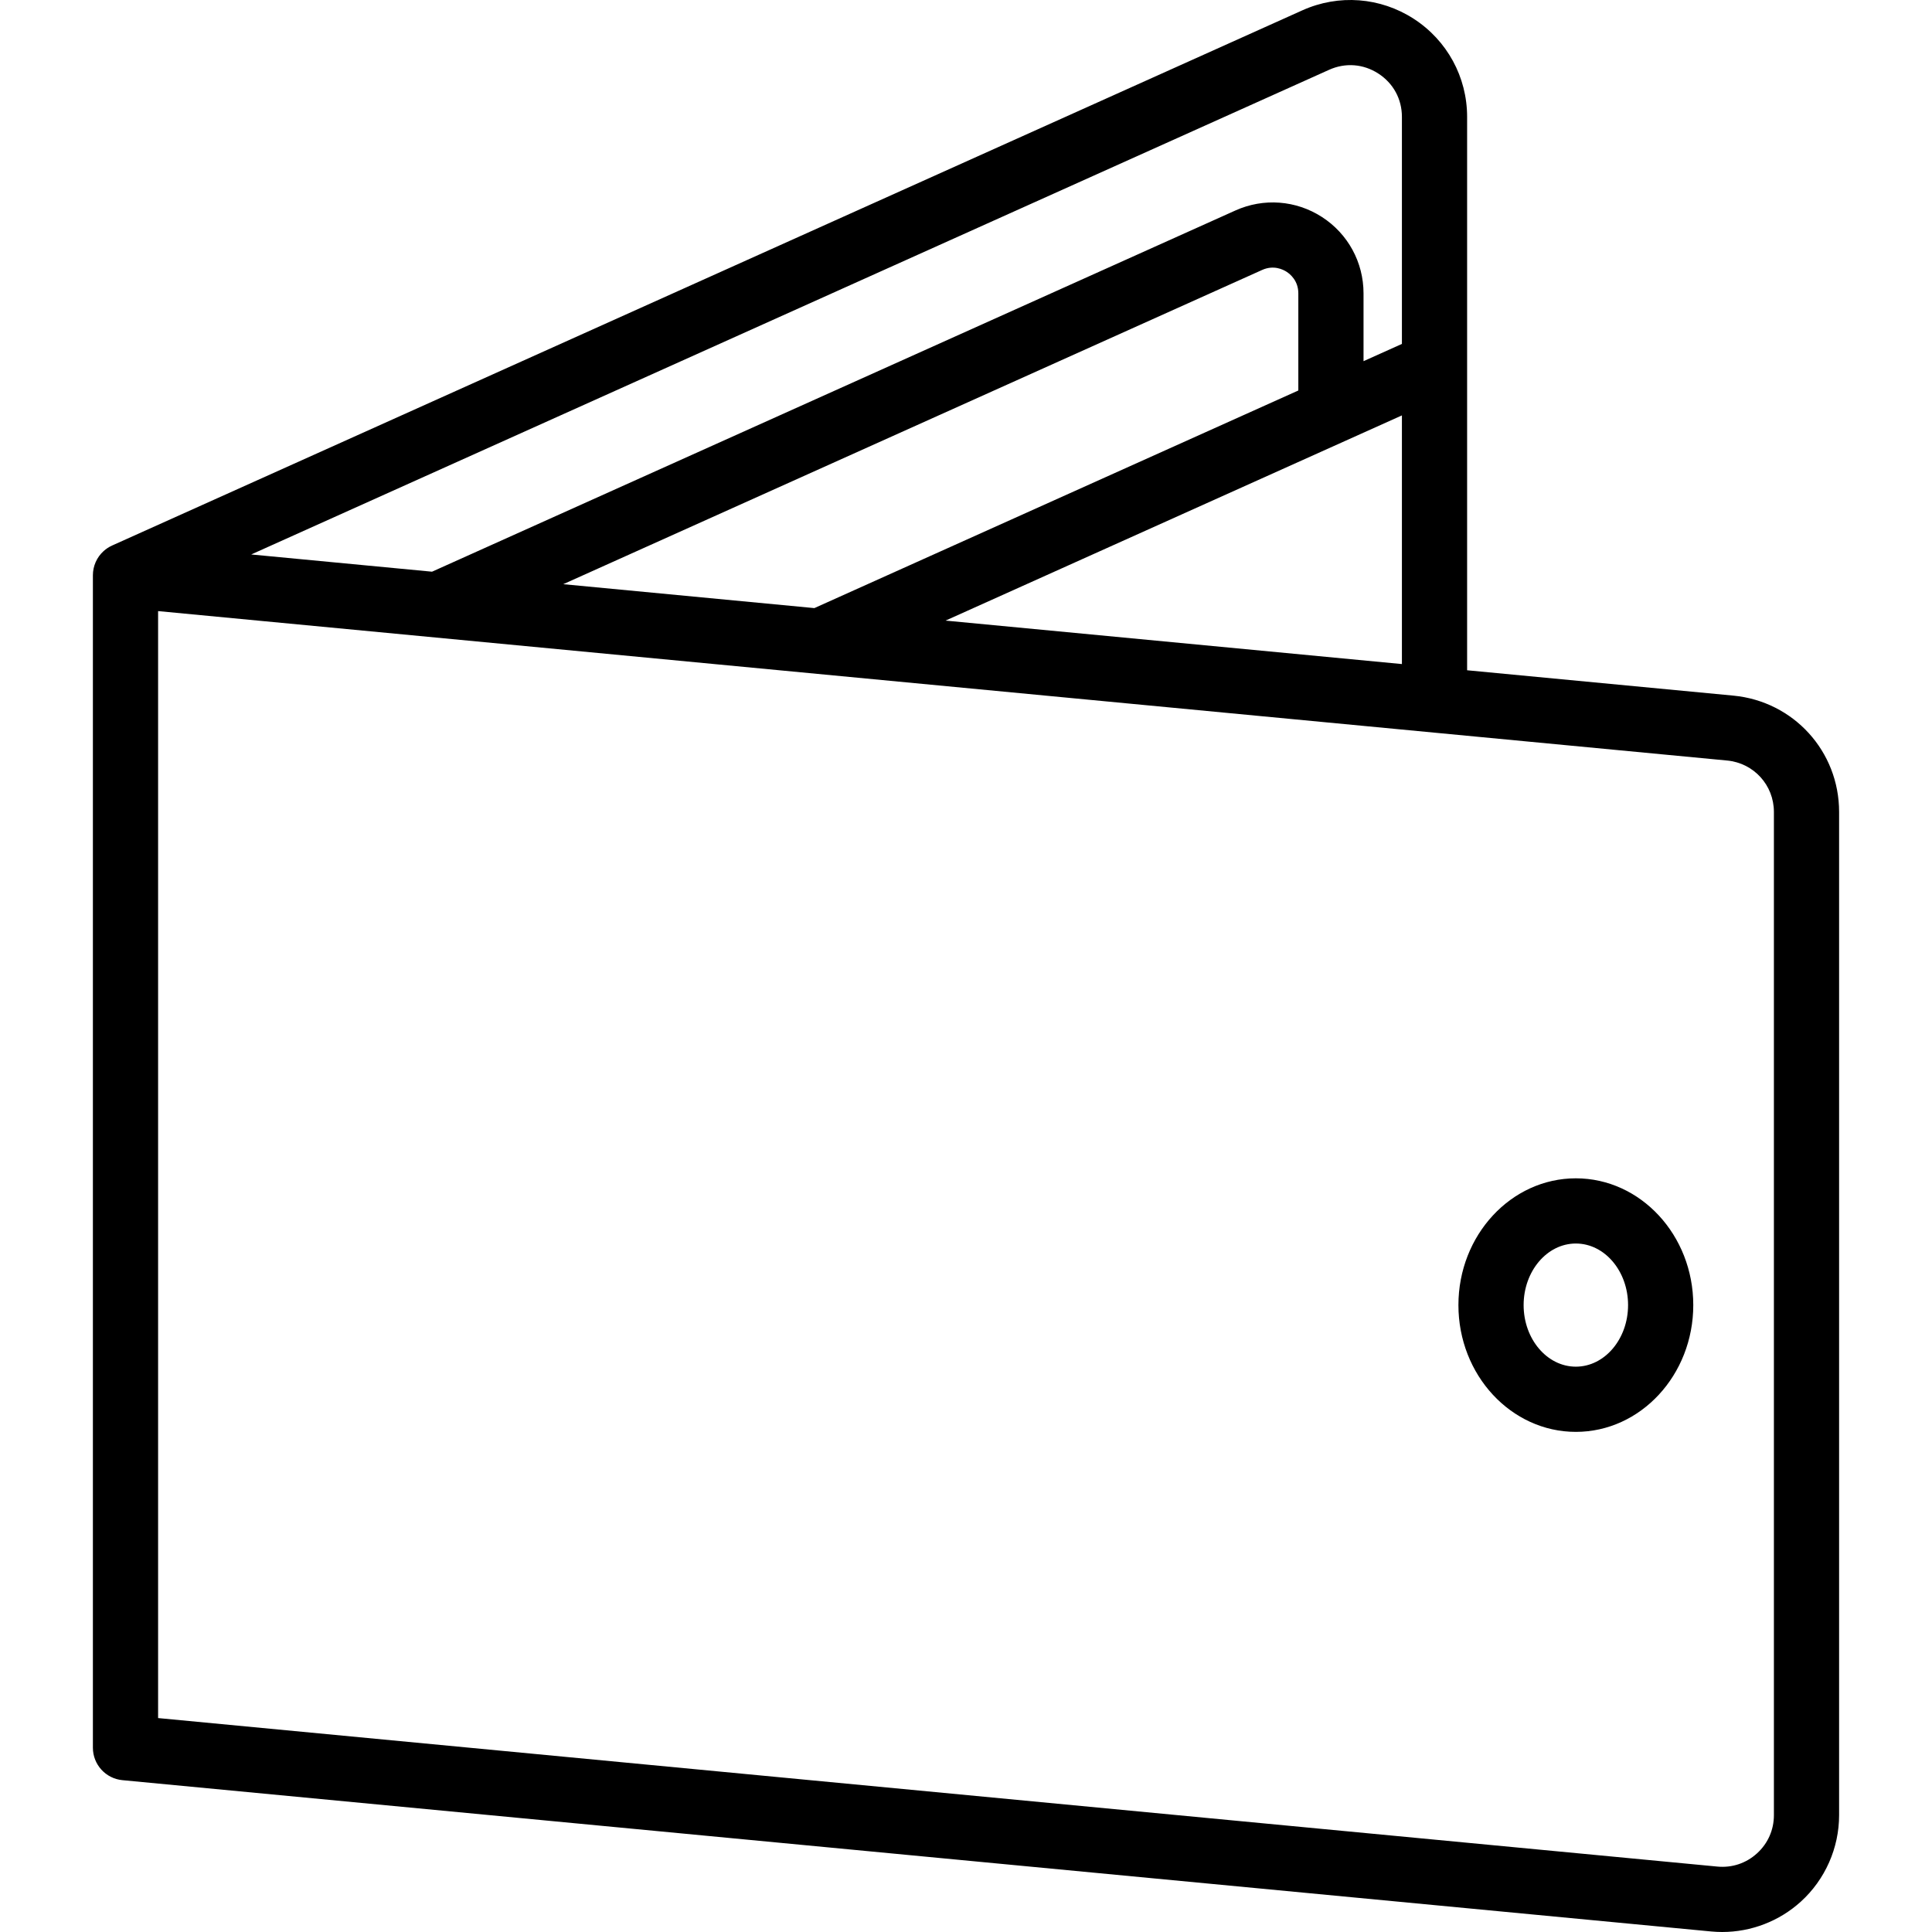
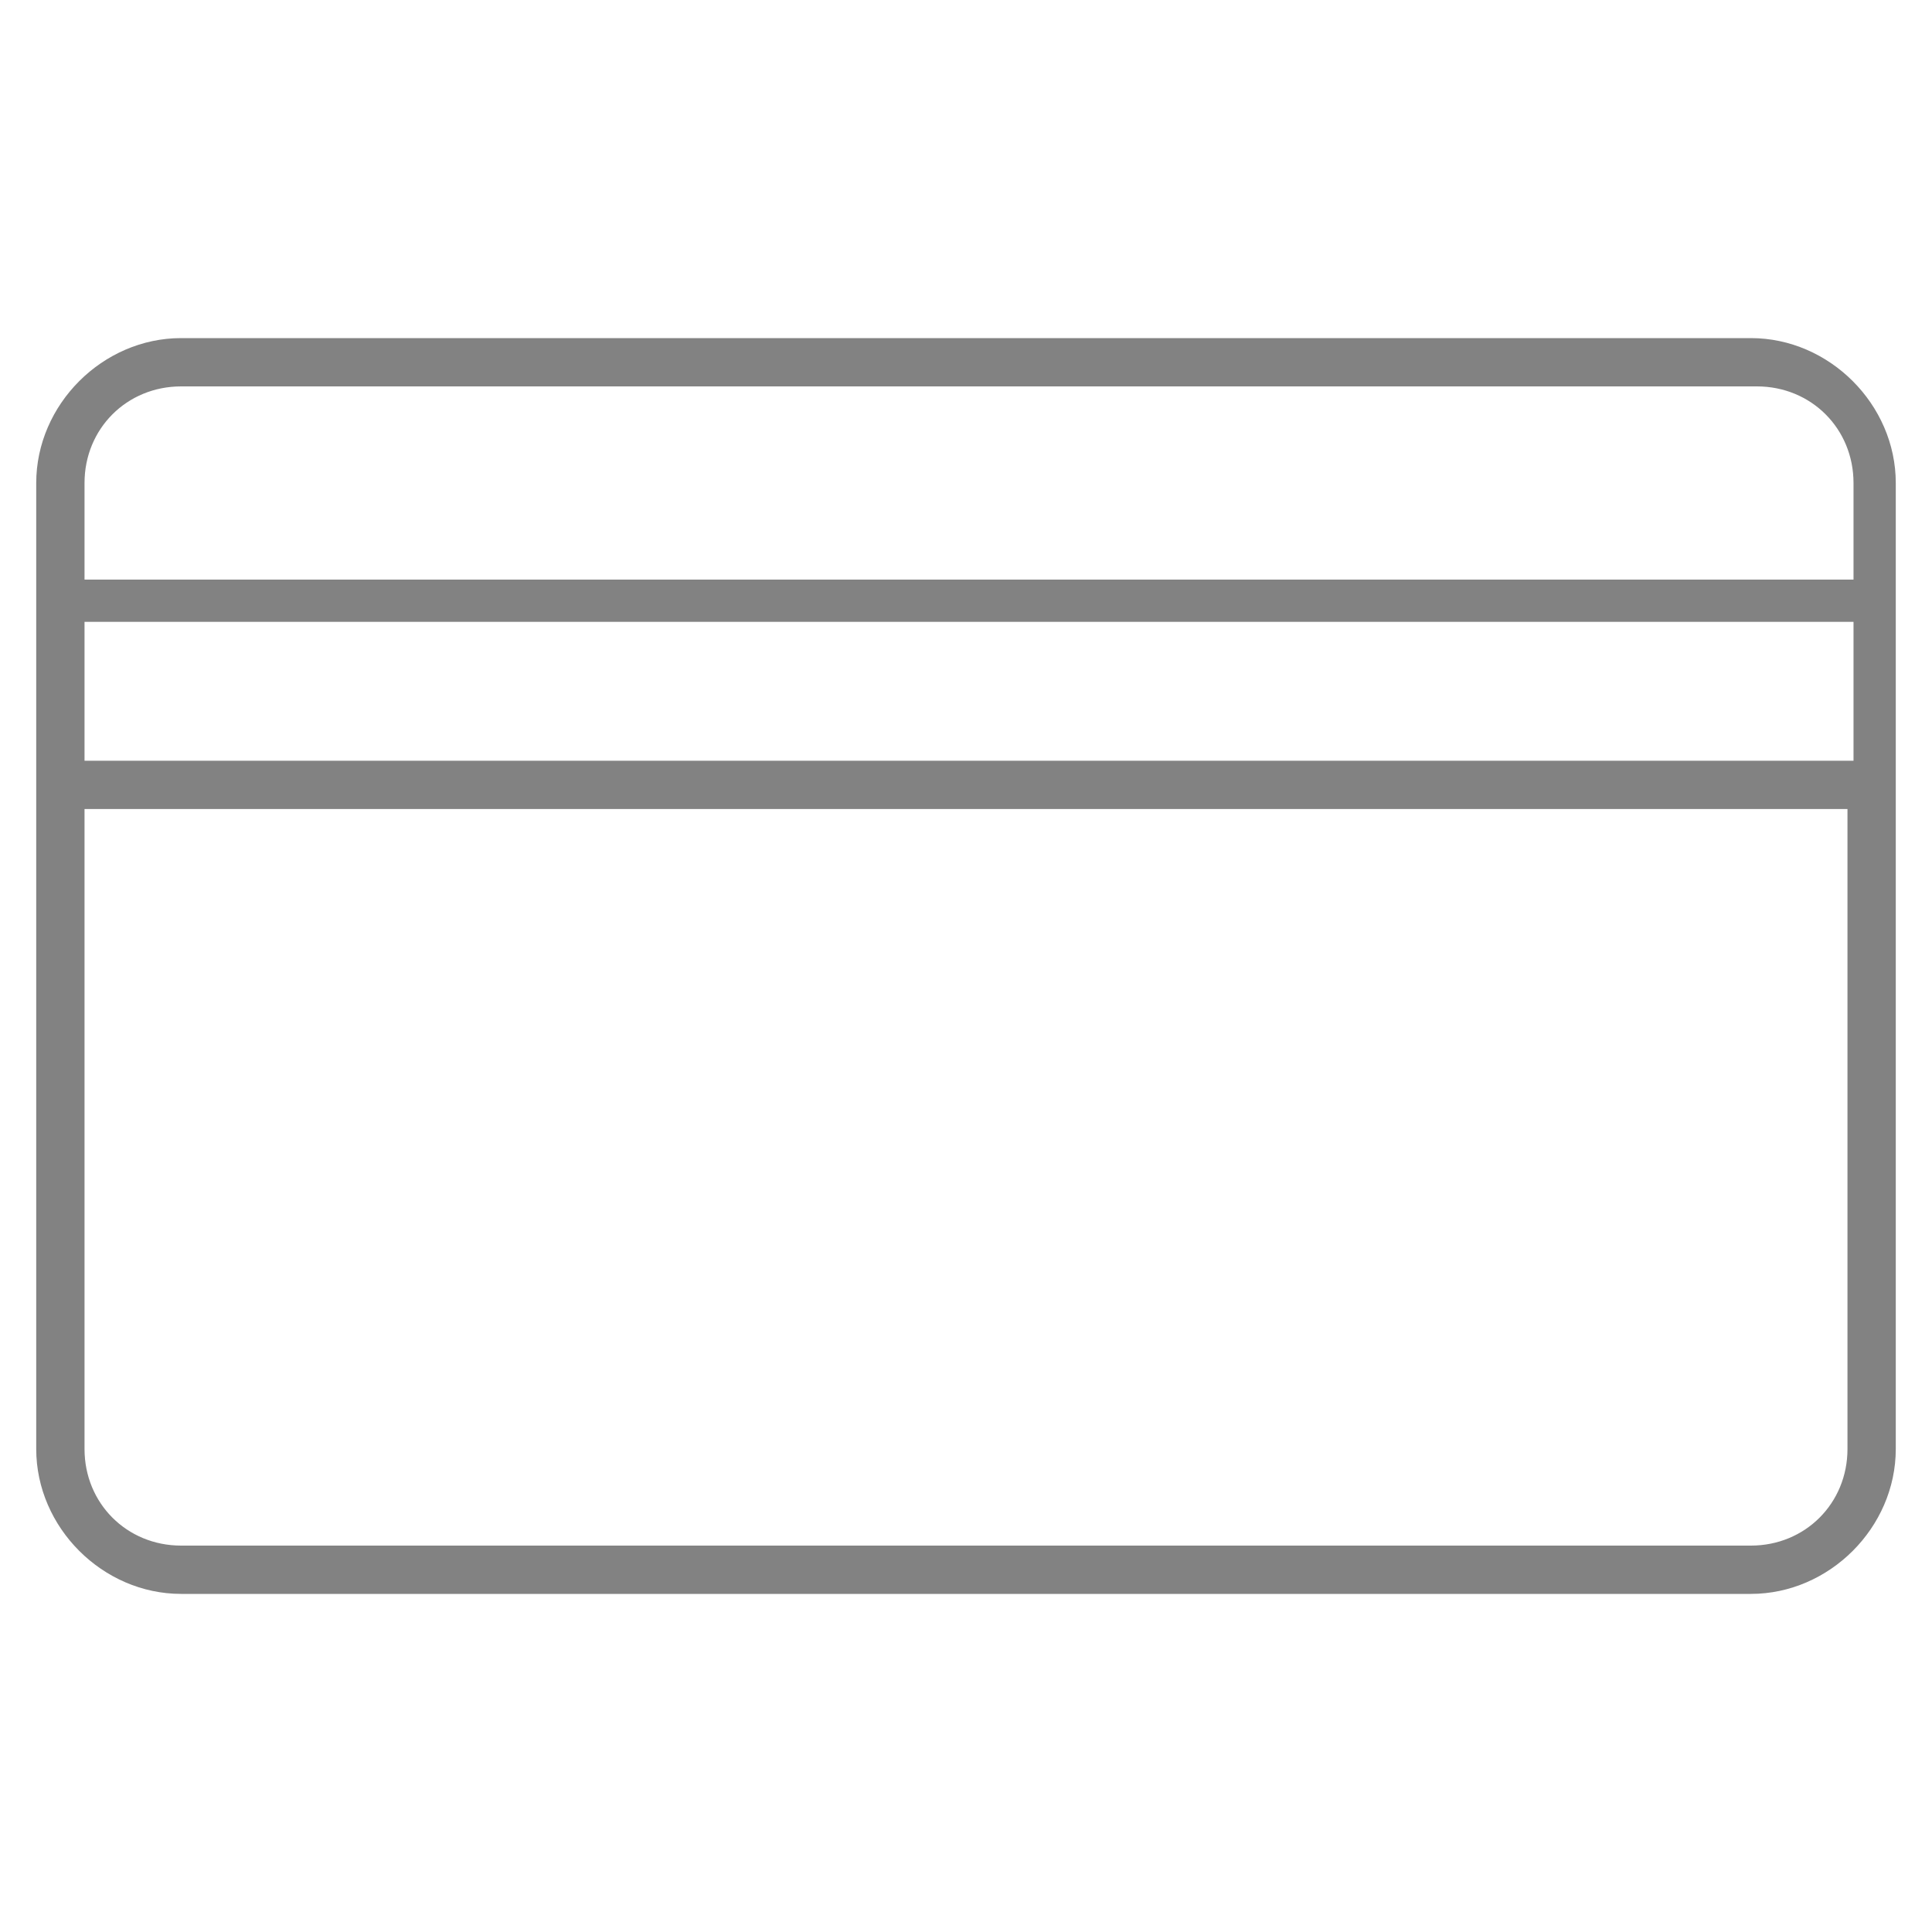
- <svg xmlns="http://www.w3.org/2000/svg" version="1.1" id="Capa_1" x="0px" y="0px" viewBox="0 0 444.456 444.456" style="enable-background:new 0 0 444.456 444.456;" xml:space="preserve">
-   <g>
-     <path d="M398.754,160.028l-61.244-5.833V26.894c0-9.159-4.591-17.597-12.282-22.571c-7.689-4.974-17.269-5.702-25.622-1.945   L25.795,125.495l0,0.001c-0.713,0.321-1.38,0.754-1.97,1.291c-1.563,1.421-2.455,3.436-2.455,5.549V402.06   c0,3.867,2.939,7.1,6.789,7.466l365.497,34.809c0.846,0.081,1.691,0.12,2.535,0.12c6.654,0,13.136-2.48,18.098-6.992   c5.59-5.083,8.796-12.332,8.796-19.888v-230.79C423.086,172.853,412.625,161.349,398.754,160.028z M217.525,142.768L322.51,95.564   v57.203L217.525,142.768z M298.679,89.833l-111.338,50.061l-57.767-5.502l160.784-72.291c2.642-1.191,4.813-0.102,5.624,0.422   c0.811,0.524,2.698,2.057,2.698,4.958V89.833z M305.758,16.059c3.746-1.685,7.875-1.371,11.324,0.86   c3.45,2.231,5.428,5.867,5.428,9.976v52.223l-8.831,3.971V67.482c0-7.126-3.572-13.69-9.556-17.557   c-5.982-3.866-13.432-4.426-19.922-1.502L99.389,131.517l-41.6-3.962L305.758,16.059z M408.086,417.577   c0,3.388-1.381,6.51-3.888,8.79c-2.507,2.28-5.747,3.36-9.119,3.037L36.371,395.241V140.583l360.961,34.377   c6.131,0.584,10.754,5.668,10.754,11.827V417.577z" />
-     <path d="M362.523,271.072c-14.896,0-27.014,13.083-27.014,29.165c0,16.081,12.119,29.165,27.014,29.165   s27.014-13.083,27.014-29.165C389.537,284.155,377.419,271.072,362.523,271.072z M362.523,314.401   c-6.625,0-12.014-6.354-12.014-14.165c0-7.811,5.39-14.165,12.014-14.165s12.014,6.354,12.014,14.165   C374.537,308.047,369.148,314.401,362.523,314.401z" />
-   </g>
-   <g>
- </g>
-   <g>
- </g>
-   <g>
- </g>
-   <g>
- </g>
-   <g>
- </g>
-   <g>
- </g>
-   <g>
- </g>
-   <g>
- </g>
-   <g>
- </g>
-   <g>
- </g>
-   <g>
- </g>
-   <g>
- </g>
-   <g>
- </g>
-   <g>
- </g>
-   <g>
- </g>
+ <svg xmlns="http://www.w3.org/2000/svg" version="1.1" id="Layer_1" x="0px" y="0px" viewBox="0 0 32 32" style="enable-background:new 0 0 32 32;" xml:space="preserve">
+   <style type="text/css">
+ 	.st0{fill:#828282;}
+ 	.st1{fill:none;}
+ </style>
+   <path id="credit--card_1_" class="st0" d="M29,26.4H3c-1.3,0-2.4-1.1-2.4-2.4V8c0-1.3,1.1-2.4,2.4-2.4h26c1.3,0,2.4,1.1,2.4,2.4v16  C31.4,25.3,30.3,26.4,29,26.4z M1.4,13.4V24c0,0.9,0.7,1.6,1.6,1.6h26c0.9,0,1.6-0.7,1.6-1.6V13.4H1.4z M1.4,12.6h29.3v-2.3H1.4  V12.6z M1.4,9.6h29.3V8c0-0.9-0.7-1.6-1.6-1.6H3C2.1,6.4,1.4,7.1,1.4,8V9.6z" />
+   <rect id="_Transparent_Rectangle" class="st1" width="32" height="32" />
</svg>
